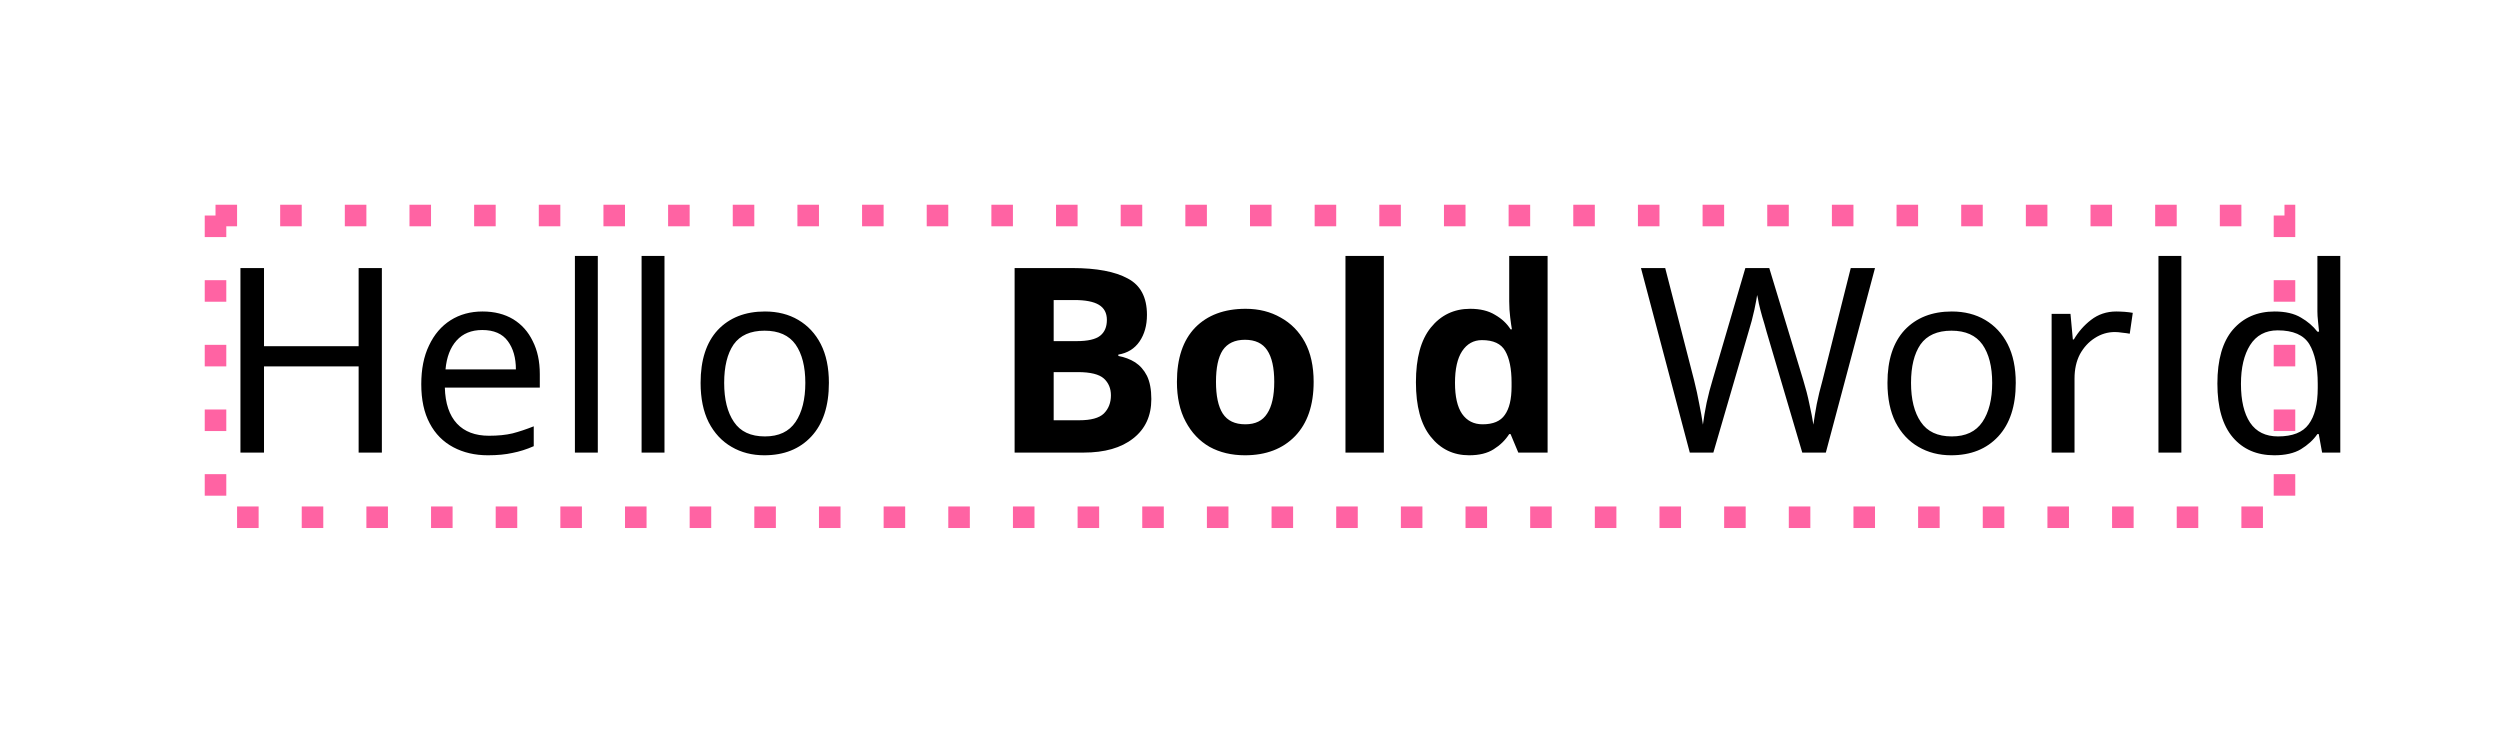
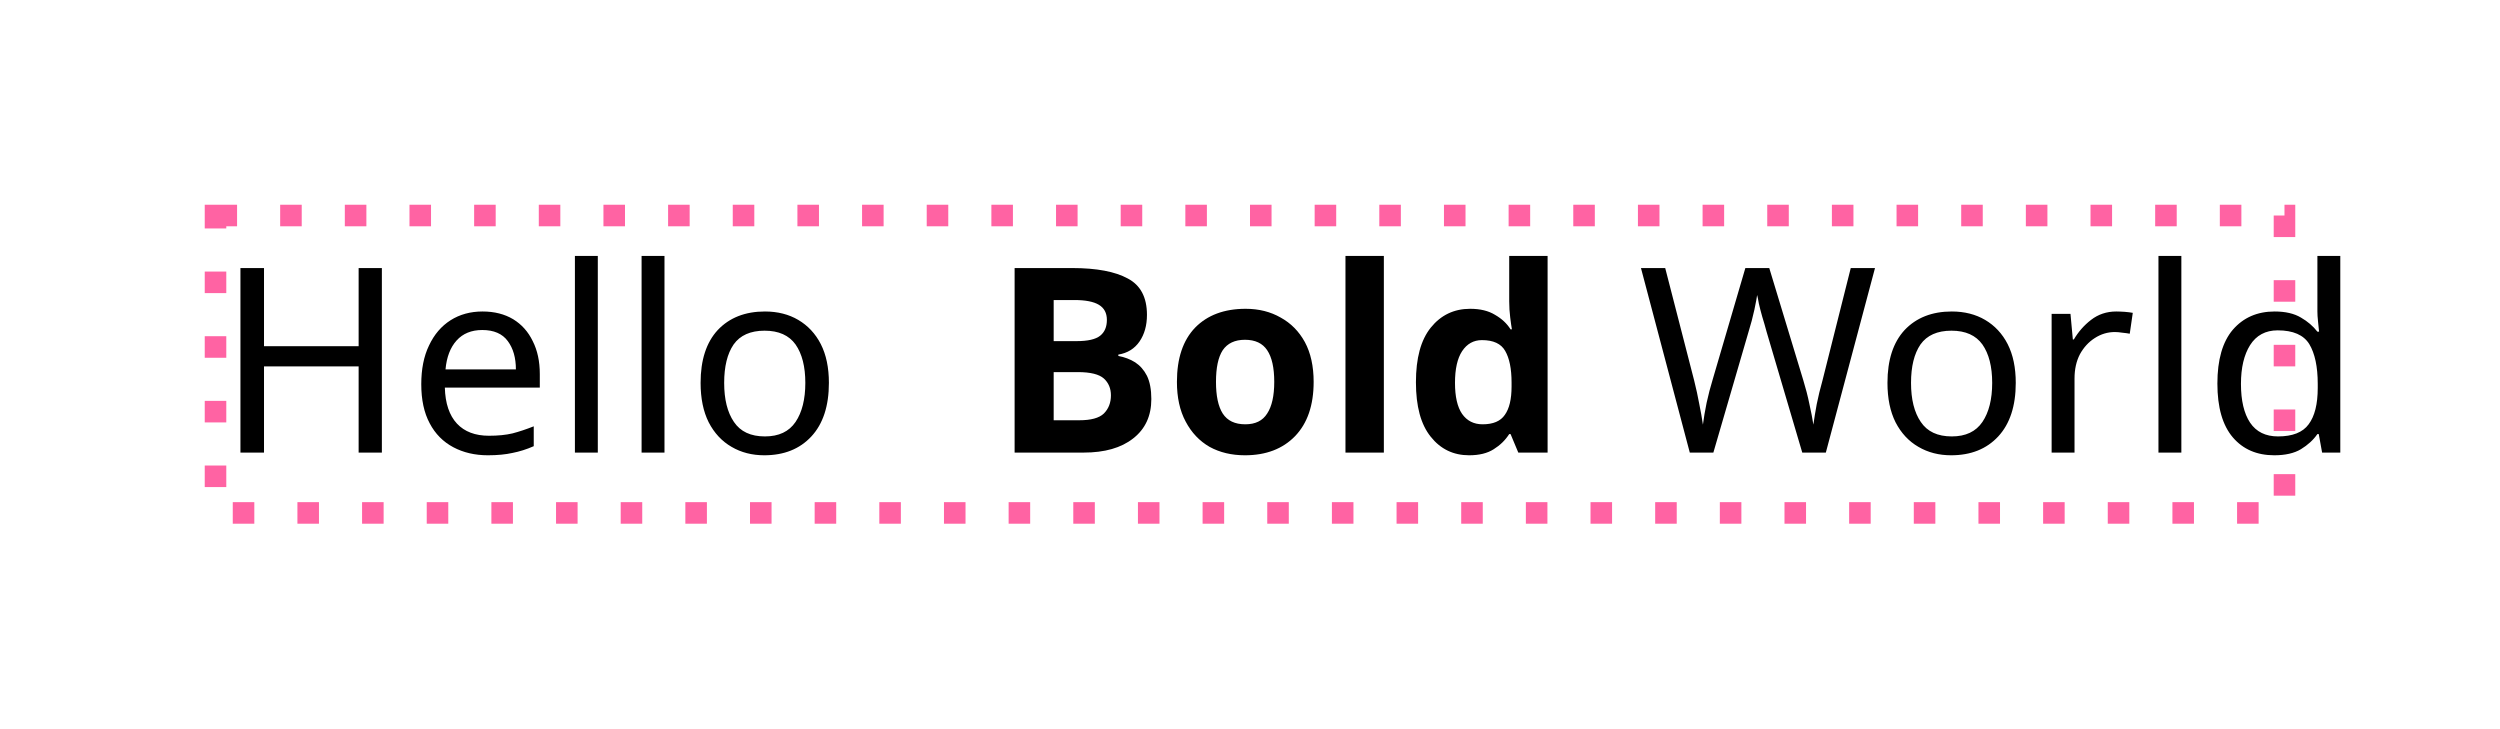
- <svg xmlns="http://www.w3.org/2000/svg" width="116" height="34" viewBox="-10 -10 116 34">
+ <svg xmlns="http://www.w3.org/2000/svg" width="116" height="33.8" viewBox="-10 -10 116 33.8">
  <text x="0" y="11" font-family="Unifont" font-size="12" fill="#000000" font-weight="400" xml:space="preserve">
    <tspan x="0" font-weight="400" font-style="normal" font-family="Unifont" font-size="12" fill="#000000" textLength="30">Hello</tspan>
    <tspan x="30" textLength="6"> </tspan>
  </text>
  <text x="0" y="11" font-family="Unifont" font-size="12" fill="#000000" font-weight="700" xml:space="preserve">
    <tspan x="36" font-weight="700" font-style="normal" font-family="Unifont" font-size="12" fill="#000000" textLength="24">Bold</tspan>
  </text>
  <text x="0" y="11" font-family="Unifont" font-size="12" fill="#000000" font-weight="400" xml:space="preserve">
    <tspan x="60" font-weight="400" font-style="normal" font-family="Unifont" font-size="12" fill="#000000" textLength="6"> </tspan>
    <tspan x="66" font-weight="400" font-style="normal" font-family="Unifont" font-size="12" fill="#000000" textLength="30">World</tspan>
  </text>
-   <rect x="0" y="0" width="96" height="14" fill="none" stroke="rgba(255,60,140,0.8)" stroke-width="1" stroke-dasharray="1,2" />
+   <rect x="0" y="0" width="96" height="13.8" fill="none" stroke="rgba(255,60,140,0.8)" stroke-width="1" stroke-dasharray="1,2" />
</svg>
